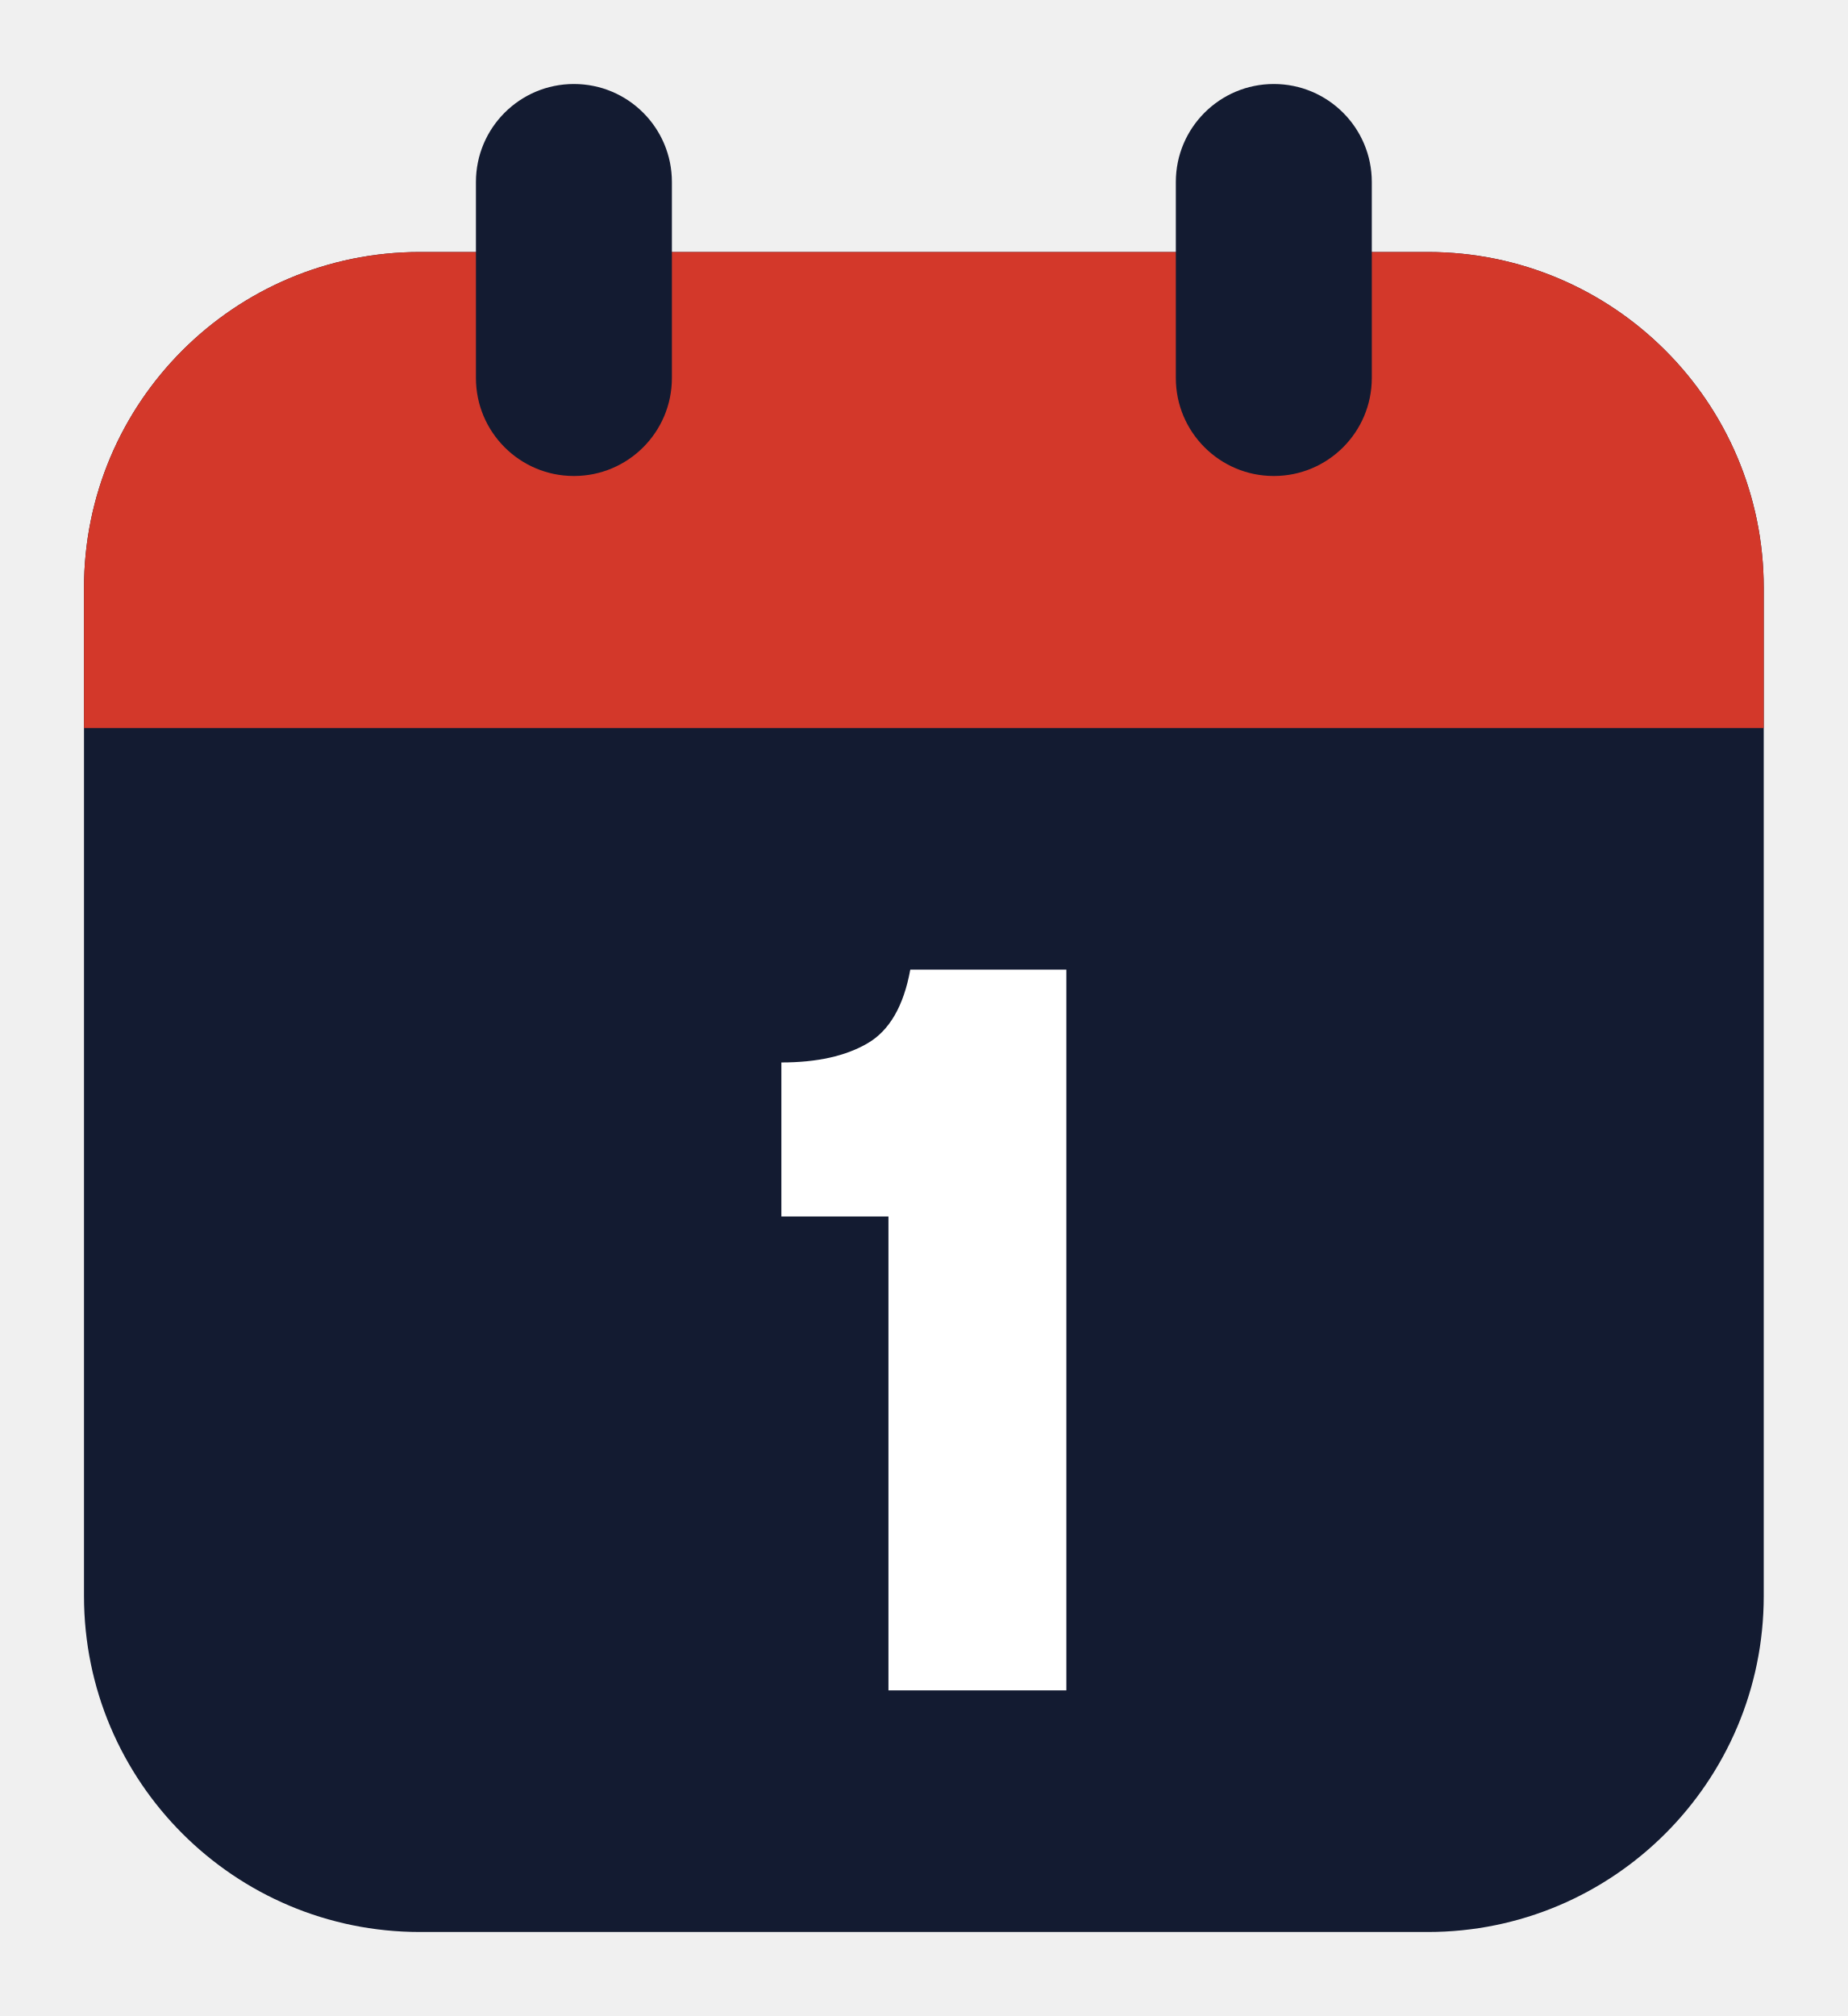
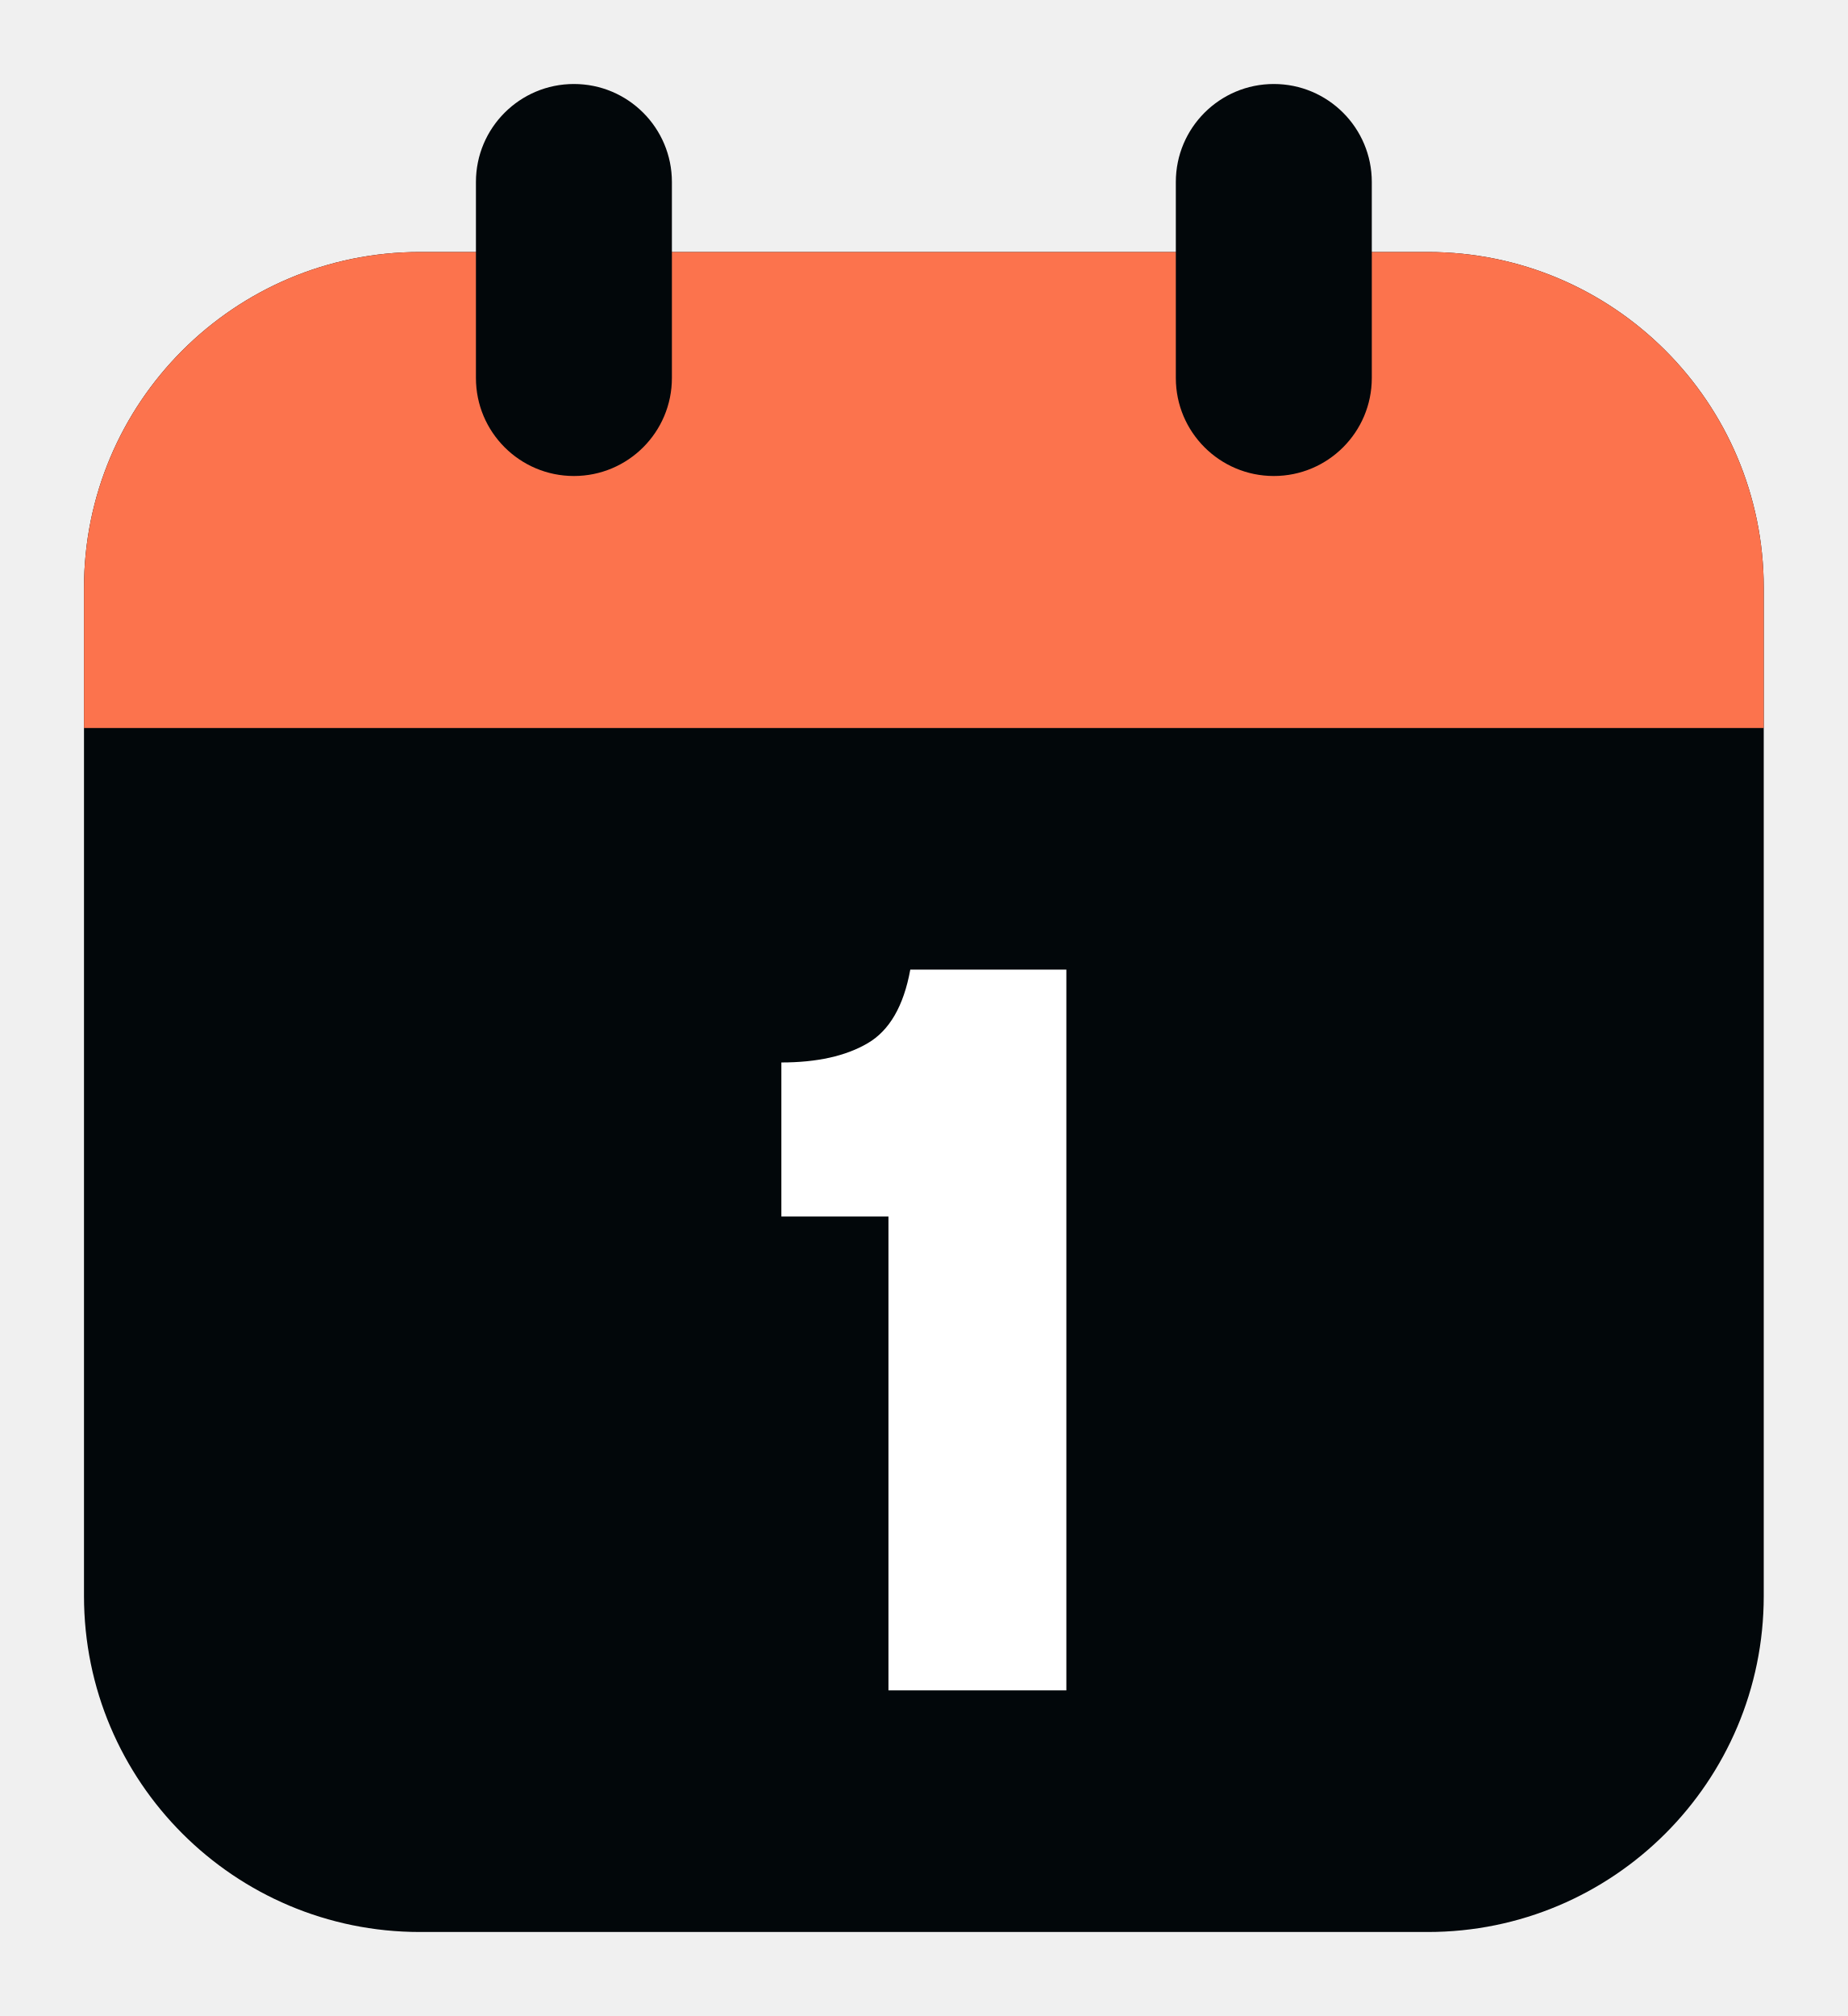
<svg xmlns="http://www.w3.org/2000/svg" viewBox="-6 -6 132 144" width="132" height="144" role="img" aria-label="WeeekOne">
  <defs>
    <clipPath id="c">
      <rect x="0" y="12" width="120" height="120" rx="24" />
    </clipPath>
  </defs>
  <g clip-path="url(#c)">
-     <rect x="0" y="12" width="120" height="120" fill="#131B31" />
-     <rect x="0" y="12" width="120" height="34" fill="#D3382A" />
+     <rect x="0" y="12" width="120" height="120" fill="#02070A" />
+     <rect x="0" y="12" width="120" height="34" fill="#FC734D" />
  </g>
-   <rect x="28" y="0" width="14" height="28" rx="7" fill="#131B31" />
-   <rect x="78" y="0" width="14" height="28" rx="7" fill="#131B31" />
+   <rect x="28" y="0" width="14" height="28" rx="7" fill="#02070A" />
+   <rect x="78" y="0" width="14" height="28" rx="7" fill="#02070A" />
  <path d="M70.18 114.74L57.47 114.74L57.47 80.89L49.82 80.89L49.82 69.89Q53.64 69.89 55.98 68.52Q58.32 67.16 59.03 63.26L59.03 63.26L70.18 63.26L70.18 114.74Z" fill="#FFFFFF" />
</svg>
